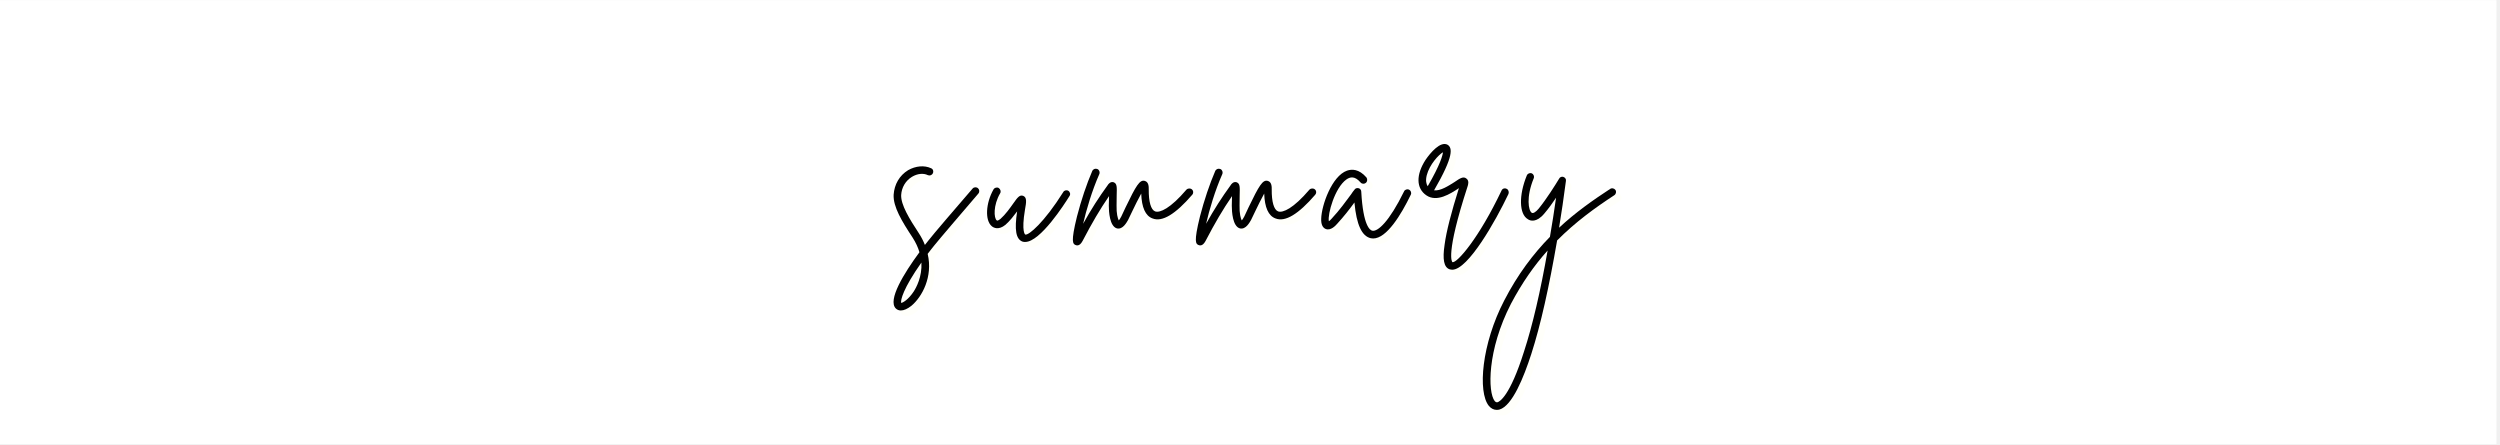
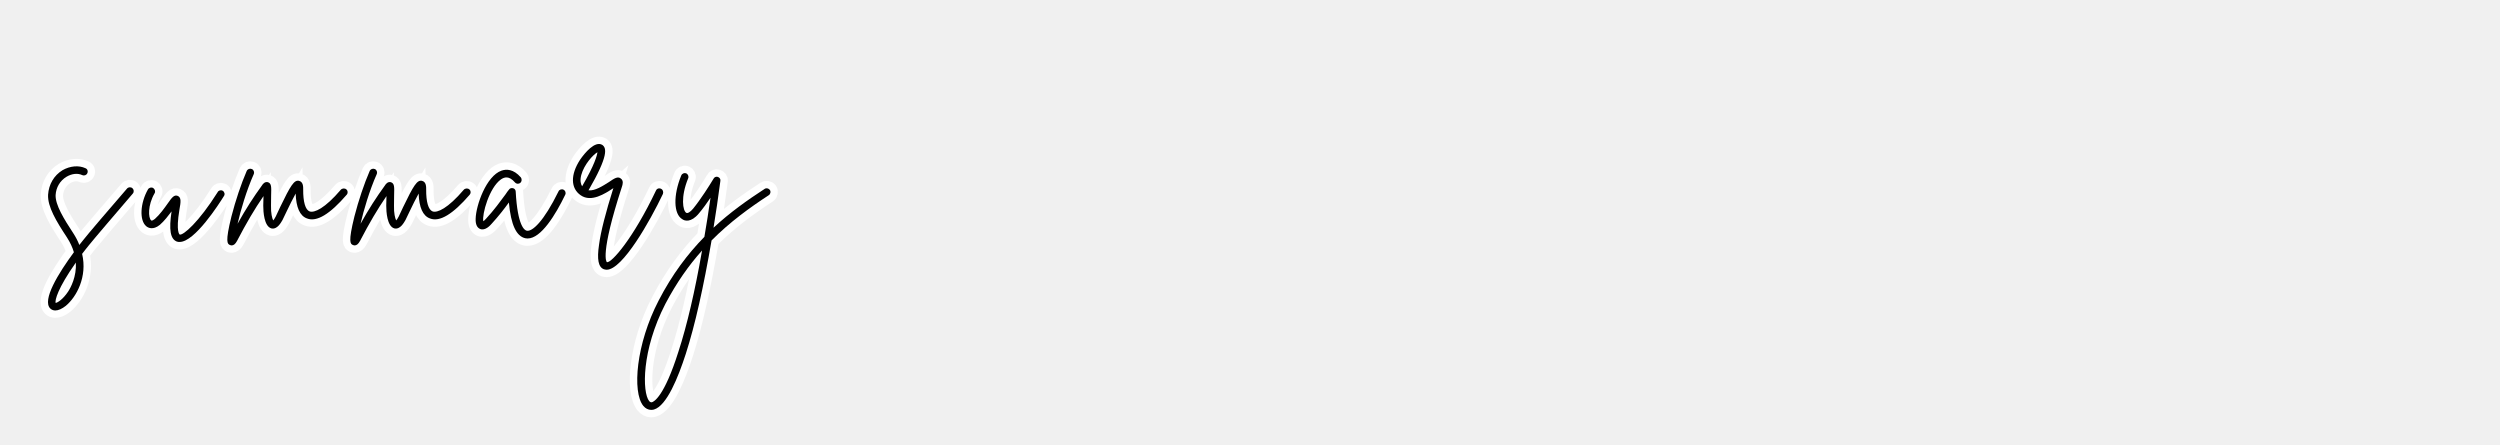
<svg xmlns="http://www.w3.org/2000/svg" width="450" zoomAndPan="magnify" viewBox="0 0 337.5 60" height="80" preserveAspectRatio="xMidYMid meet" version="1.0">
  <defs>
    <g />
-     <clipPath id="4e87ceb921">
-       <path d="M 0 0.043 L 337 0.043 L 337 59.953 L 0 59.953 Z M 0 0.043 " clip-rule="nonzero" />
+     <clipPath id="fc5a1baaf8">
+       <path d="M 0 8 L 116 8 L 116 59.953 L 0 59.953 Z M 0 8 " clip-rule="nonzero" />
    </clipPath>
  </defs>
-   <g clip-path="url(#4e87ceb921)">
-     <path fill="#ffffff" d="M 0 0.043 L 337 0.043 L 337 59.957 L 0 59.957 Z M 0 0.043 " fill-opacity="1" fill-rule="nonzero" />
-     <path fill="#ffffff" d="M 0 0.043 L 337 0.043 L 337 59.957 L 0 59.957 Z M 0 0.043 " fill-opacity="1" fill-rule="nonzero" />
-   </g>
-   <g fill="#fffff3" fill-opacity="0.4">
-     <g transform="translate(120.8962, 32.27682)">
-       <g>
-         <path d="M 11.891 -6.109 C 11.672 -6.297 11.344 -6.281 11.156 -6.062 C 9.047 -3.625 5.734 0.234 5.203 0.938 C 5.047 1.125 4.891 1.328 4.719 1.547 C 4.516 1.016 4.25 0.5 3.906 -0.031 C 2.609 -2 1.469 -3.875 1.516 -5.188 C 1.578 -6.219 2.109 -7.125 2.984 -7.656 C 3.719 -8.094 4.516 -8.172 5.125 -7.875 C 5.375 -7.766 5.688 -7.875 5.797 -8.141 C 5.922 -8.391 5.828 -8.703 5.547 -8.812 C 4.641 -9.234 3.469 -9.125 2.453 -8.547 C 1.281 -7.828 0.594 -6.625 0.5 -5.234 C 0.422 -3.609 1.609 -1.656 3.047 0.531 C 3.5 1.234 3.797 1.891 3.984 2.531 C 1.891 5.375 -0.344 9 0.797 10.125 C 0.984 10.312 1.234 10.391 1.469 10.391 C 1.891 10.391 2.375 10.172 2.891 9.766 C 4.328 8.578 5.828 5.844 5.094 2.75 C 5.391 2.375 5.688 1.969 6.016 1.578 C 6.547 0.906 9.859 -2.969 11.938 -5.391 C 12.125 -5.609 12.094 -5.922 11.891 -6.109 Z M 3.203 7.844 C 2.484 8.922 1.766 9.344 1.516 9.375 C 1.422 9 1.766 7.453 4.25 3.922 C 4.359 5.844 3.547 7.312 3.203 7.844 Z M 3.203 7.844 " />
-       </g>
-     </g>
-   </g>
-   <g fill="#fffff3" fill-opacity="0.4">
-     <g transform="translate(134.3491, 32.27682)">
-       <g>
-         <path d="M 10.625 -5.766 C 10.391 -5.906 10.062 -5.828 9.938 -5.578 C 7.391 -1.516 5.266 0.297 4.812 0.141 C 4.812 0.141 4.266 -0.156 4.781 -3.234 C 4.969 -4.266 5.047 -4.859 4.547 -5.078 C 4.062 -5.266 3.766 -4.859 3.203 -4.062 C 2.75 -3.422 2.141 -2.562 1.469 -1.969 C 1.391 -1.922 1.094 -1.656 0.969 -1.766 C 0.562 -2.078 0.484 -3.812 1.422 -5.422 C 1.578 -5.656 1.469 -5.984 1.234 -6.141 C 0.984 -6.281 0.672 -6.188 0.531 -5.953 C -0.531 -4.078 -0.641 -1.766 0.297 -0.984 C 0.531 -0.781 1.203 -0.406 2.141 -1.172 C 2.75 -1.703 3.281 -2.406 3.719 -2.984 C 3.344 -0.5 3.547 0.75 4.438 1.094 C 4.562 1.141 4.703 1.141 4.812 1.141 C 6.844 1.141 10.125 -3.984 10.781 -5.047 C 10.953 -5.281 10.875 -5.609 10.625 -5.766 Z M 10.625 -5.766 " />
-       </g>
-     </g>
-   </g>
-   <g fill="#fffff3" fill-opacity="0.4">
-     <g transform="translate(146.601, 32.27682)">
-       <g>
-         <path d="M 15.062 -5.953 C 14.844 -6.141 14.5 -6.109 14.312 -5.906 C 12.172 -3.391 10.734 -2.75 10.094 -2.984 C 9.531 -3.203 9.219 -4.266 9.234 -5.953 C 9.234 -6.25 9.266 -6.969 8.672 -7.109 C 8.016 -7.266 7.531 -6.484 6.109 -3.531 C 5.875 -3.016 5.656 -2.562 5.531 -2.297 C 5.375 -2 5.266 -1.844 5.188 -1.766 C 5.047 -2.031 4.859 -2.719 4.891 -3.766 C 4.891 -4.297 4.891 -4.75 4.906 -5.125 C 4.938 -6.297 4.969 -6.734 4.484 -6.922 C 4.062 -7.047 3.766 -6.656 3.688 -6.516 C 2.516 -4.906 1.469 -3.281 0.375 -1.312 C 0.797 -3.156 1.578 -5.797 2.562 -8.016 C 2.672 -8.281 2.562 -8.594 2.297 -8.703 C 2.031 -8.812 1.734 -8.703 1.609 -8.438 C 0.859 -6.703 0.109 -4.484 -0.453 -2.297 C -1.328 1.234 -0.984 1.391 -0.672 1.547 C -0.594 1.578 -0.5 1.609 -0.422 1.609 C -0.156 1.609 0.078 1.422 0.297 1.016 C 1.578 -1.438 2.641 -3.25 3.875 -5.047 C 3.875 -4.672 3.844 -4.25 3.844 -3.766 C 3.844 -2.938 3.953 -0.969 4.938 -0.688 C 5.734 -0.5 6.25 -1.5 6.438 -1.812 C 6.594 -2.109 6.812 -2.562 7.047 -3.078 C 7.344 -3.688 7.828 -4.703 8.219 -5.391 C 8.281 -3.531 8.781 -2.375 9.75 -2.031 C 11.062 -1.516 12.844 -2.609 15.109 -5.234 C 15.297 -5.453 15.281 -5.766 15.062 -5.953 Z M 15.062 -5.953 " />
-       </g>
-     </g>
-   </g>
-   <g fill="#fffff3" fill-opacity="0.4">
-     <g transform="translate(163.2036, 32.27682)">
-       <g>
-         <path d="M 15.062 -5.953 C 14.844 -6.141 14.5 -6.109 14.312 -5.906 C 12.172 -3.391 10.734 -2.75 10.094 -2.984 C 9.531 -3.203 9.219 -4.266 9.234 -5.953 C 9.234 -6.25 9.266 -6.969 8.672 -7.109 C 8.016 -7.266 7.531 -6.484 6.109 -3.531 C 5.875 -3.016 5.656 -2.562 5.531 -2.297 C 5.375 -2 5.266 -1.844 5.188 -1.766 C 5.047 -2.031 4.859 -2.719 4.891 -3.766 C 4.891 -4.297 4.891 -4.75 4.906 -5.125 C 4.938 -6.297 4.969 -6.734 4.484 -6.922 C 4.062 -7.047 3.766 -6.656 3.688 -6.516 C 2.516 -4.906 1.469 -3.281 0.375 -1.312 C 0.797 -3.156 1.578 -5.797 2.562 -8.016 C 2.672 -8.281 2.562 -8.594 2.297 -8.703 C 2.031 -8.812 1.734 -8.703 1.609 -8.438 C 0.859 -6.703 0.109 -4.484 -0.453 -2.297 C -1.328 1.234 -0.984 1.391 -0.672 1.547 C -0.594 1.578 -0.5 1.609 -0.422 1.609 C -0.156 1.609 0.078 1.422 0.297 1.016 C 1.578 -1.438 2.641 -3.25 3.875 -5.047 C 3.875 -4.672 3.844 -4.25 3.844 -3.766 C 3.844 -2.938 3.953 -0.969 4.938 -0.688 C 5.734 -0.5 6.25 -1.5 6.438 -1.812 C 6.594 -2.109 6.812 -2.562 7.047 -3.078 C 7.344 -3.688 7.828 -4.703 8.219 -5.391 C 8.281 -3.531 8.781 -2.375 9.75 -2.031 C 11.062 -1.516 12.844 -2.609 15.109 -5.234 C 15.297 -5.453 15.281 -5.766 15.062 -5.953 Z M 15.062 -5.953 " />
-       </g>
-     </g>
-   </g>
-   <g fill="#fffff3" fill-opacity="0.4">
-     <g transform="translate(179.8061, 32.27682)">
-       <g>
-         <path d="M 11.156 -5.922 C 10.922 -6.031 10.594 -5.922 10.5 -5.688 C 8.469 -1.547 6.938 -0.234 6.219 -0.375 C 5.922 -0.422 4.969 -0.984 4.719 -5.656 C 4.719 -5.875 4.562 -6.062 4.375 -6.109 C 4.172 -6.172 3.922 -6.109 3.812 -5.922 C 3.656 -5.734 3.5 -5.531 3.344 -5.281 C 2.672 -4.375 1.797 -3.156 0.719 -2 C 0.562 -1.812 0.422 -1.703 0.344 -1.656 C 0.156 -2.594 1.141 -6.172 2.719 -7.297 C 3.172 -7.609 3.797 -7.844 4.625 -6.891 C 4.812 -6.672 5.125 -6.656 5.344 -6.844 C 5.547 -7 5.578 -7.344 5.422 -7.562 C 4.406 -8.734 3.438 -8.703 2.797 -8.484 C 0.75 -7.766 -0.641 -3.812 -0.688 -2 C -0.719 -1.25 -0.5 -0.781 -0.078 -0.609 C 0.594 -0.344 1.25 -1.062 1.469 -1.312 C 2.375 -2.297 3.203 -3.359 3.797 -4.188 C 4.078 -1.141 4.812 0.375 6.016 0.641 C 6.109 0.641 6.219 0.672 6.328 0.672 C 8.141 0.672 10.094 -2.516 11.406 -5.234 C 11.531 -5.5 11.422 -5.797 11.156 -5.922 Z M 11.156 -5.922 " />
-       </g>
-     </g>
-   </g>
-   <g fill="#fffff3" fill-opacity="0.4">
-     <g transform="translate(192.4316, 32.27682)">
-       <g>
-         <path d="M 11.719 -6.031 C 11.453 -6.172 11.141 -6.062 11.031 -5.797 C 7.953 0.672 5.047 3.984 4.406 3.875 C 4.359 3.844 3.422 2.938 6.438 -6.328 C 6.516 -6.562 6.703 -7.125 6.281 -7.422 C 5.875 -7.75 5.422 -7.453 4.672 -6.938 C 3.875 -6.438 2.781 -5.719 1.922 -5.828 C 4.641 -10.516 4.375 -11.562 3.766 -11.969 C 2.797 -12.531 1.422 -10.891 0.781 -9.953 C -0.531 -7.938 -0.5 -6.094 0.875 -5.156 C 2.297 -4.172 4.141 -5.375 5.234 -6.094 C 5.266 -6.109 5.266 -6.109 5.281 -6.141 C 4.25 -2.859 3.578 -0.266 3.344 1.516 C 3.047 3.5 3.25 4.547 4 4.828 C 4.141 4.859 4.25 4.891 4.375 4.891 C 6.516 4.891 10.234 -1.688 11.969 -5.344 C 12.062 -5.609 11.969 -5.922 11.719 -6.031 Z M 0.938 -7.875 C 1.312 -9.312 2.562 -10.656 3.125 -10.969 C 3.078 -10.547 2.781 -9.344 1.062 -6.375 C 0.875 -6.672 0.75 -7.125 0.938 -7.875 Z M 0.938 -7.875 " />
-       </g>
-     </g>
-   </g>
-   <g fill="#fffff3" fill-opacity="0.4">
-     <g transform="translate(205.7779, 32.27682)">
-       <g>
-         <path d="M 13.062 -5.875 C 12.891 -6.109 12.578 -6.172 12.344 -6.016 C 10.047 -4.516 7.688 -2.859 5.453 -0.781 C 5.766 -2.75 6.094 -4.859 6.375 -7.078 C 6.438 -7.312 6.281 -7.562 6.031 -7.641 C 5.828 -7.719 5.547 -7.609 5.453 -7.391 C 4.906 -6.484 3.734 -4.625 2.703 -3.359 C 2.328 -2.906 1.953 -2.672 1.766 -2.797 C 1.312 -3.078 0.984 -4.906 2.031 -7.453 C 2.141 -7.719 2 -8.016 1.766 -8.125 C 1.5 -8.219 1.203 -8.094 1.094 -7.828 C 0 -5.156 0.047 -2.609 1.25 -1.922 C 1.547 -1.703 2.406 -1.422 3.469 -2.703 C 4.031 -3.359 4.562 -4.109 5.047 -4.828 C 4.781 -2.984 4.516 -1.234 4.219 0.453 C 1.969 2.75 -0.141 5.531 -1.953 9.047 C -5 14.906 -5.547 21.391 -4.031 23.266 C -3.734 23.625 -3.359 23.812 -2.969 23.812 C -2.828 23.812 -2.719 23.797 -2.594 23.766 C -0.859 23.266 0.688 19.406 1.703 16.266 C 2.969 12.344 4.109 7.203 5.188 0.938 C 7.656 -1.547 10.312 -3.469 12.891 -5.156 C 13.141 -5.312 13.219 -5.641 13.062 -5.875 Z M 0.719 15.938 C -1.203 22.031 -2.594 22.703 -2.859 22.781 C -2.969 22.797 -3.078 22.797 -3.234 22.625 C -4.188 21.438 -4.266 15.75 -1.047 9.5 C 0.453 6.656 2.109 4.297 3.906 2.297 C 2.938 7.828 1.875 12.391 0.719 15.938 Z M 0.719 15.938 " />
-       </g>
-     </g>
+   <g clip-path="url(#fc5a1baaf8)">
+     <path stroke-linecap="butt" transform="matrix(0.748891, 0, 0, 0.748891, 5.991124, 6.808295)" fill="none" stroke-linejoin="miter" d="M 15.869 24.834 C 15.582 24.584 15.154 24.62 14.898 24.907 C 12.087 28.151 7.669 33.321 6.954 34.244 C 6.735 34.499 6.527 34.786 6.308 35.073 C 6.021 34.359 5.666 33.68 5.207 32.966 C 3.491 30.327 1.957 27.828 2.03 26.081 C 2.109 24.698 2.818 23.478 3.997 22.763 C 4.951 22.2 6.021 22.096 6.84 22.487 C 7.163 22.628 7.591 22.487 7.737 22.127 C 7.914 21.809 7.773 21.381 7.413 21.235 C 6.203 20.666 4.628 20.807 3.282 21.59 C 1.712 22.555 0.784 24.156 0.68 26.013 C 0.575 28.188 2.14 30.791 4.065 33.712 C 4.675 34.635 5.066 35.532 5.311 36.388 C 2.531 40.164 -0.463 45.01 1.071 46.507 C 1.321 46.762 1.634 46.867 1.957 46.867 C 2.531 46.867 3.178 46.585 3.846 46.048 C 5.781 44.446 7.773 40.806 6.808 36.674 C 7.2 36.179 7.591 35.636 8.024 35.104 C 8.738 34.207 13.151 29.038 15.936 25.804 C 16.187 25.517 16.145 25.09 15.869 24.834 Z M 4.284 43.481 C 3.314 44.905 2.349 45.479 2.03 45.516 C 1.89 45.01 2.349 42.949 5.666 38.239 C 5.812 40.806 4.743 42.767 4.284 43.481 Z M 32.153 25.298 C 31.83 25.121 31.402 25.225 31.23 25.549 C 27.845 30.973 24.986 33.394 24.376 33.174 C 24.376 33.174 23.667 32.783 24.345 28.683 C 24.595 27.301 24.699 26.514 24.021 26.227 C 23.385 25.976 22.994 26.514 22.248 27.578 C 21.638 28.438 20.819 29.581 19.922 30.363 C 19.817 30.431 19.426 30.791 19.243 30.65 C 18.711 30.222 18.607 27.901 19.854 25.768 C 20.068 25.444 19.922 25.011 19.598 24.803 C 19.285 24.62 18.852 24.73 18.68 25.053 C 17.251 27.541 17.11 30.65 18.357 31.677 C 18.68 31.964 19.567 32.47 20.819 31.432 C 21.638 30.718 22.352 29.789 22.916 29.007 C 22.42 32.319 22.707 33.999 23.88 34.463 C 24.058 34.531 24.24 34.531 24.376 34.531 C 27.094 34.531 31.47 27.692 32.367 26.263 C 32.576 25.94 32.471 25.517 32.153 25.298 Z M 54.431 25.053 C 54.144 24.803 53.68 24.834 53.429 25.121 C 50.581 28.475 48.657 29.325 47.796 29.007 C 47.05 28.72 46.622 27.301 46.659 25.053 C 46.659 24.662 46.69 23.697 45.908 23.514 C 45.021 23.306 44.374 24.338 42.486 28.292 C 42.168 28.97 41.881 29.581 41.704 29.935 C 41.485 30.327 41.349 30.535 41.245 30.65 C 41.062 30.295 40.807 29.362 40.854 27.969 C 40.854 27.265 40.854 26.654 40.885 26.159 C 40.921 24.584 40.958 24.02 40.311 23.765 C 39.748 23.593 39.357 24.125 39.242 24.307 C 37.677 26.435 36.284 28.616 34.819 31.25 C 35.392 28.798 36.43 25.262 37.745 22.304 C 37.891 21.944 37.745 21.522 37.39 21.381 C 37.03 21.235 36.639 21.381 36.467 21.736 C 35.465 24.052 34.464 27.014 33.713 29.935 C 32.539 34.635 33.003 34.854 33.436 35.073 C 33.541 35.104 33.645 35.141 33.749 35.141 C 34.104 35.141 34.427 34.891 34.714 34.359 C 36.43 31.078 37.86 28.647 39.492 26.263 C 39.492 26.759 39.461 27.332 39.461 27.969 C 39.461 29.075 39.596 31.719 40.921 32.079 C 41.991 32.319 42.663 31.005 42.914 30.572 C 43.133 30.18 43.409 29.581 43.733 28.903 C 44.124 28.084 44.771 26.722 45.308 25.804 C 45.376 28.292 46.054 29.826 47.337 30.295 C 49.084 30.973 51.468 29.508 54.499 26.013 C 54.749 25.726 54.718 25.298 54.431 25.053 Z M 76.599 25.053 C 76.312 24.803 75.848 24.834 75.598 25.121 C 72.75 28.475 70.83 29.325 69.964 29.007 C 69.218 28.72 68.791 27.301 68.827 25.053 C 68.827 24.662 68.864 23.697 68.076 23.514 C 67.189 23.306 66.548 24.338 64.66 28.292 C 64.336 28.97 64.049 29.581 63.872 29.935 C 63.658 30.327 63.517 30.535 63.413 30.65 C 63.23 30.295 62.98 29.362 63.022 27.969 C 63.022 27.265 63.022 26.654 63.058 26.159 C 63.09 24.584 63.126 24.02 62.479 23.765 C 61.916 23.593 61.525 24.125 61.41 24.307 C 59.845 26.435 58.452 28.616 56.992 31.25 C 57.566 28.798 58.599 25.262 59.913 22.304 C 60.064 21.944 59.913 21.522 59.558 21.381 C 59.198 21.235 58.807 21.381 58.635 21.736 C 57.634 24.052 56.632 27.014 55.886 29.935 C 54.707 34.635 55.172 34.854 55.605 35.073 C 55.709 35.104 55.813 35.141 55.917 35.141 C 56.277 35.141 56.596 34.891 56.888 34.359 C 58.599 31.078 60.028 28.647 61.666 26.263 C 61.666 26.759 61.629 27.332 61.629 27.969 C 61.629 29.075 61.77 31.719 63.09 32.079 C 64.159 32.319 64.832 31.005 65.082 30.572 C 65.301 30.18 65.578 29.581 65.901 28.903 C 66.292 28.084 66.939 26.722 67.476 25.804 C 67.549 28.292 68.227 29.826 69.505 30.295 C 71.253 30.973 73.642 29.508 76.667 26.013 C 76.923 25.726 76.886 25.298 76.599 25.053 Z M 93.562 25.09 C 93.244 24.938 92.816 25.09 92.675 25.413 C 89.963 30.926 87.934 32.679 86.969 32.502 C 86.572 32.423 85.294 31.677 84.971 25.444 C 84.971 25.157 84.757 24.907 84.512 24.834 C 84.225 24.766 83.902 24.834 83.761 25.09 C 83.547 25.33 83.338 25.622 83.119 25.94 C 82.232 27.15 81.048 28.798 79.63 30.327 C 79.411 30.572 79.238 30.718 79.124 30.791 C 78.879 29.544 80.193 24.766 82.3 23.269 C 82.9 22.841 83.729 22.523 84.835 23.801 C 85.075 24.088 85.503 24.125 85.79 23.869 C 86.077 23.66 86.113 23.201 85.894 22.915 C 84.548 21.344 83.26 21.381 82.405 21.657 C 79.666 22.628 77.809 27.901 77.741 30.327 C 77.694 31.323 77.987 31.964 78.56 32.183 C 79.447 32.538 80.344 31.573 80.621 31.25 C 81.841 29.935 82.947 28.511 83.729 27.406 C 84.121 31.469 85.075 33.498 86.687 33.853 C 86.828 33.853 86.969 33.889 87.115 33.889 C 89.535 33.889 92.138 29.648 93.885 26.013 C 94.057 25.653 93.922 25.262 93.562 25.09 Z M 111.171 24.938 C 110.816 24.766 110.389 24.907 110.248 25.262 C 106.148 33.889 102.257 38.307 101.407 38.171 C 101.334 38.135 100.082 36.925 104.114 24.547 C 104.218 24.229 104.468 23.478 103.905 23.087 C 103.363 22.659 102.752 23.05 101.761 23.728 C 100.692 24.412 99.232 25.366 98.089 25.225 C 101.73 18.95 101.37 17.558 100.551 17.031 C 99.263 16.28 97.411 18.455 96.556 19.701 C 94.808 22.409 94.845 24.871 96.697 26.117 C 98.585 27.437 101.047 25.835 102.512 24.871 C 102.544 24.834 102.544 24.834 102.58 24.803 C 101.188 29.189 100.301 32.642 99.977 35.026 C 99.586 37.676 99.873 39.058 100.864 39.449 C 101.047 39.486 101.188 39.528 101.37 39.528 C 104.218 39.528 109.179 30.754 111.494 25.872 C 111.63 25.517 111.494 25.09 111.171 24.938 Z M 96.764 22.487 C 97.27 20.552 98.945 18.778 99.691 18.35 C 99.623 18.919 99.232 20.52 96.947 24.479 C 96.697 24.088 96.524 23.478 96.764 22.487 Z M 130.778 25.157 C 130.559 24.834 130.131 24.766 129.808 24.975 C 126.746 26.978 123.611 29.189 120.617 31.964 C 121.045 29.325 121.473 26.514 121.864 23.556 C 121.932 23.233 121.723 22.915 121.405 22.81 C 121.118 22.695 120.758 22.841 120.617 23.123 C 119.908 24.338 118.333 26.827 116.945 28.511 C 116.439 29.116 115.944 29.429 115.693 29.257 C 115.094 28.903 114.666 26.435 116.048 23.05 C 116.199 22.695 116.017 22.304 115.693 22.163 C 115.339 22.017 114.942 22.2 114.807 22.555 C 113.341 26.117 113.414 29.508 115.021 30.431 C 115.417 30.718 116.554 31.109 117.973 29.398 C 118.724 28.511 119.433 27.51 120.08 26.55 C 119.725 29.007 119.365 31.365 118.974 33.607 C 115.98 36.674 113.169 40.383 110.743 45.088 C 106.675 52.896 105.929 61.555 107.963 64.053 C 108.354 64.549 108.85 64.805 109.382 64.805 C 109.565 64.805 109.705 64.768 109.888 64.726 C 112.204 64.053 114.264 58.921 115.626 54.706 C 117.305 49.469 118.833 42.626 120.263 34.244 C 123.58 30.926 127.106 28.37 130.559 26.117 C 130.883 25.909 130.992 25.481 130.778 25.157 Z M 114.311 54.279 C 111.74 62.41 109.888 63.308 109.533 63.412 C 109.382 63.443 109.246 63.443 109.027 63.193 C 107.749 61.628 107.64 54.039 111.948 45.688 C 113.951 41.88 116.163 38.735 118.547 36.064 C 117.269 43.445 115.839 49.548 114.311 54.279 Z M 114.311 54.279 " stroke="#ffffff" stroke-width="2.674" stroke-opacity="1" stroke-miterlimit="4" />
  </g>
  <g fill="#000000" fill-opacity="1">
-     <g transform="translate(120.141, 31.52168)">
+     <g transform="translate(5.991124, 31.52168)">
      <g>
        <path d="M 11.891 -6.109 C 11.672 -6.297 11.344 -6.281 11.156 -6.062 C 9.047 -3.625 5.734 0.234 5.203 0.938 C 5.047 1.125 4.891 1.328 4.719 1.547 C 4.516 1.016 4.25 0.5 3.906 -0.031 C 2.609 -2 1.469 -3.875 1.516 -5.188 C 1.578 -6.219 2.109 -7.125 2.984 -7.656 C 3.719 -8.094 4.516 -8.172 5.125 -7.875 C 5.375 -7.766 5.688 -7.875 5.797 -8.141 C 5.922 -8.391 5.828 -8.703 5.547 -8.812 C 4.641 -9.234 3.469 -9.125 2.453 -8.547 C 1.281 -7.828 0.594 -6.625 0.5 -5.234 C 0.422 -3.609 1.609 -1.656 3.047 0.531 C 3.5 1.234 3.797 1.891 3.984 2.531 C 1.891 5.375 -0.344 9 0.797 10.125 C 0.984 10.312 1.234 10.391 1.469 10.391 C 1.891 10.391 2.375 10.172 2.891 9.766 C 4.328 8.578 5.828 5.844 5.094 2.75 C 5.391 2.375 5.688 1.969 6.016 1.578 C 6.547 0.906 9.859 -2.969 11.938 -5.391 C 12.125 -5.609 12.094 -5.922 11.891 -6.109 Z M 3.203 7.844 C 2.484 8.922 1.766 9.344 1.516 9.375 C 1.422 9 1.766 7.453 4.25 3.922 C 4.359 5.844 3.547 7.312 3.203 7.844 Z M 3.203 7.844 " />
      </g>
    </g>
  </g>
  <g fill="#000000" fill-opacity="1">
-     <g transform="translate(133.594, 31.52168)">
+     <g transform="translate(19.44411, 31.52168)">
      <g>
        <path d="M 10.625 -5.766 C 10.391 -5.906 10.062 -5.828 9.938 -5.578 C 7.391 -1.516 5.266 0.297 4.812 0.141 C 4.812 0.141 4.266 -0.156 4.781 -3.234 C 4.969 -4.266 5.047 -4.859 4.547 -5.078 C 4.062 -5.266 3.766 -4.859 3.203 -4.062 C 2.75 -3.422 2.141 -2.562 1.469 -1.969 C 1.391 -1.922 1.094 -1.656 0.969 -1.766 C 0.562 -2.078 0.484 -3.812 1.422 -5.422 C 1.578 -5.656 1.469 -5.984 1.234 -6.141 C 0.984 -6.281 0.672 -6.188 0.531 -5.953 C -0.531 -4.078 -0.641 -1.766 0.297 -0.984 C 0.531 -0.781 1.203 -0.406 2.141 -1.172 C 2.75 -1.703 3.281 -2.406 3.719 -2.984 C 3.344 -0.5 3.547 0.75 4.438 1.094 C 4.562 1.141 4.703 1.141 4.812 1.141 C 6.844 1.141 10.125 -3.984 10.781 -5.047 C 10.953 -5.281 10.875 -5.609 10.625 -5.766 Z M 10.625 -5.766 " />
      </g>
    </g>
  </g>
  <g fill="#000000" fill-opacity="1">
-     <g transform="translate(145.8459, 31.52168)">
+     <g transform="translate(31.696, 31.52168)">
      <g>
        <path d="M 15.062 -5.953 C 14.844 -6.141 14.5 -6.109 14.312 -5.906 C 12.172 -3.391 10.734 -2.75 10.094 -2.984 C 9.531 -3.203 9.219 -4.266 9.234 -5.953 C 9.234 -6.25 9.266 -6.969 8.672 -7.109 C 8.016 -7.266 7.531 -6.484 6.109 -3.531 C 5.875 -3.016 5.656 -2.562 5.531 -2.297 C 5.375 -2 5.266 -1.844 5.188 -1.766 C 5.047 -2.031 4.859 -2.719 4.891 -3.766 C 4.891 -4.297 4.891 -4.75 4.906 -5.125 C 4.938 -6.297 4.969 -6.734 4.484 -6.922 C 4.062 -7.047 3.766 -6.656 3.688 -6.516 C 2.516 -4.906 1.469 -3.281 0.375 -1.312 C 0.797 -3.156 1.578 -5.797 2.562 -8.016 C 2.672 -8.281 2.562 -8.594 2.297 -8.703 C 2.031 -8.812 1.734 -8.703 1.609 -8.438 C 0.859 -6.703 0.109 -4.484 -0.453 -2.297 C -1.328 1.234 -0.984 1.391 -0.672 1.547 C -0.594 1.578 -0.5 1.609 -0.422 1.609 C -0.156 1.609 0.078 1.422 0.297 1.016 C 1.578 -1.438 2.641 -3.25 3.875 -5.047 C 3.875 -4.672 3.844 -4.25 3.844 -3.766 C 3.844 -2.938 3.953 -0.969 4.938 -0.688 C 5.734 -0.5 6.25 -1.5 6.438 -1.812 C 6.594 -2.109 6.812 -2.562 7.047 -3.078 C 7.344 -3.688 7.828 -4.703 8.219 -5.391 C 8.281 -3.531 8.781 -2.375 9.75 -2.031 C 11.062 -1.516 12.844 -2.609 15.109 -5.234 C 15.297 -5.453 15.281 -5.766 15.062 -5.953 Z M 15.062 -5.953 " />
      </g>
    </g>
  </g>
  <g fill="#000000" fill-opacity="1">
-     <g transform="translate(162.4484, 31.52168)">
+     <g transform="translate(48.29853, 31.52168)">
      <g>
        <path d="M 15.062 -5.953 C 14.844 -6.141 14.5 -6.109 14.312 -5.906 C 12.172 -3.391 10.734 -2.75 10.094 -2.984 C 9.531 -3.203 9.219 -4.266 9.234 -5.953 C 9.234 -6.25 9.266 -6.969 8.672 -7.109 C 8.016 -7.266 7.531 -6.484 6.109 -3.531 C 5.875 -3.016 5.656 -2.562 5.531 -2.297 C 5.375 -2 5.266 -1.844 5.188 -1.766 C 5.047 -2.031 4.859 -2.719 4.891 -3.766 C 4.891 -4.297 4.891 -4.75 4.906 -5.125 C 4.938 -6.297 4.969 -6.734 4.484 -6.922 C 4.062 -7.047 3.766 -6.656 3.688 -6.516 C 2.516 -4.906 1.469 -3.281 0.375 -1.312 C 0.797 -3.156 1.578 -5.797 2.562 -8.016 C 2.672 -8.281 2.562 -8.594 2.297 -8.703 C 2.031 -8.812 1.734 -8.703 1.609 -8.438 C 0.859 -6.703 0.109 -4.484 -0.453 -2.297 C -1.328 1.234 -0.984 1.391 -0.672 1.547 C -0.594 1.578 -0.5 1.609 -0.422 1.609 C -0.156 1.609 0.078 1.422 0.297 1.016 C 1.578 -1.438 2.641 -3.25 3.875 -5.047 C 3.875 -4.672 3.844 -4.25 3.844 -3.766 C 3.844 -2.938 3.953 -0.969 4.938 -0.688 C 5.734 -0.5 6.25 -1.5 6.438 -1.812 C 6.594 -2.109 6.812 -2.562 7.047 -3.078 C 7.344 -3.688 7.828 -4.703 8.219 -5.391 C 8.281 -3.531 8.781 -2.375 9.75 -2.031 C 11.062 -1.516 12.844 -2.609 15.109 -5.234 C 15.297 -5.453 15.281 -5.766 15.062 -5.953 Z M 15.062 -5.953 " />
      </g>
    </g>
  </g>
  <g fill="#000000" fill-opacity="1">
-     <g transform="translate(179.0509, 31.52168)">
+     <g transform="translate(64.90105, 31.52168)">
      <g>
        <path d="M 11.156 -5.922 C 10.922 -6.031 10.594 -5.922 10.5 -5.688 C 8.469 -1.547 6.938 -0.234 6.219 -0.375 C 5.922 -0.422 4.969 -0.984 4.719 -5.656 C 4.719 -5.875 4.562 -6.062 4.375 -6.109 C 4.172 -6.172 3.922 -6.109 3.812 -5.922 C 3.656 -5.734 3.5 -5.531 3.344 -5.281 C 2.672 -4.375 1.797 -3.156 0.719 -2 C 0.562 -1.812 0.422 -1.703 0.344 -1.656 C 0.156 -2.594 1.141 -6.172 2.719 -7.297 C 3.172 -7.609 3.797 -7.844 4.625 -6.891 C 4.812 -6.672 5.125 -6.656 5.344 -6.844 C 5.547 -7 5.578 -7.344 5.422 -7.562 C 4.406 -8.734 3.438 -8.703 2.797 -8.484 C 0.75 -7.766 -0.641 -3.812 -0.688 -2 C -0.719 -1.25 -0.5 -0.781 -0.078 -0.609 C 0.594 -0.344 1.25 -1.062 1.469 -1.312 C 2.375 -2.297 3.203 -3.359 3.797 -4.188 C 4.078 -1.141 4.812 0.375 6.016 0.641 C 6.109 0.641 6.219 0.672 6.328 0.672 C 8.141 0.672 10.094 -2.516 11.406 -5.234 C 11.531 -5.5 11.422 -5.797 11.156 -5.922 Z M 11.156 -5.922 " />
      </g>
    </g>
  </g>
  <g fill="#000000" fill-opacity="1">
-     <g transform="translate(191.6765, 31.52168)">
+     <g transform="translate(77.52662, 31.52168)">
      <g>
        <path d="M 11.719 -6.031 C 11.453 -6.172 11.141 -6.062 11.031 -5.797 C 7.953 0.672 5.047 3.984 4.406 3.875 C 4.359 3.844 3.422 2.938 6.438 -6.328 C 6.516 -6.562 6.703 -7.125 6.281 -7.422 C 5.875 -7.75 5.422 -7.453 4.672 -6.938 C 3.875 -6.438 2.781 -5.719 1.922 -5.828 C 4.641 -10.516 4.375 -11.562 3.766 -11.969 C 2.797 -12.531 1.422 -10.891 0.781 -9.953 C -0.531 -7.938 -0.5 -6.094 0.875 -5.156 C 2.297 -4.172 4.141 -5.375 5.234 -6.094 C 5.266 -6.109 5.266 -6.109 5.281 -6.141 C 4.25 -2.859 3.578 -0.266 3.344 1.516 C 3.047 3.5 3.25 4.547 4 4.828 C 4.141 4.859 4.25 4.891 4.375 4.891 C 6.516 4.891 10.234 -1.688 11.969 -5.344 C 12.062 -5.609 11.969 -5.922 11.719 -6.031 Z M 0.938 -7.875 C 1.312 -9.312 2.562 -10.656 3.125 -10.969 C 3.078 -10.547 2.781 -9.344 1.062 -6.375 C 0.875 -6.672 0.75 -7.125 0.938 -7.875 Z M 0.938 -7.875 " />
      </g>
    </g>
  </g>
  <g fill="#000000" fill-opacity="1">
-     <g transform="translate(205.0227, 31.52168)">
+     <g transform="translate(90.87283, 31.52168)">
      <g>
        <path d="M 13.062 -5.875 C 12.891 -6.109 12.578 -6.172 12.344 -6.016 C 10.047 -4.516 7.688 -2.859 5.453 -0.781 C 5.766 -2.75 6.094 -4.859 6.375 -7.078 C 6.438 -7.312 6.281 -7.562 6.031 -7.641 C 5.828 -7.719 5.547 -7.609 5.453 -7.391 C 4.906 -6.484 3.734 -4.625 2.703 -3.359 C 2.328 -2.906 1.953 -2.672 1.766 -2.797 C 1.312 -3.078 0.984 -4.906 2.031 -7.453 C 2.141 -7.719 2 -8.016 1.766 -8.125 C 1.5 -8.219 1.203 -8.094 1.094 -7.828 C 0 -5.156 0.047 -2.609 1.25 -1.922 C 1.547 -1.703 2.406 -1.422 3.469 -2.703 C 4.031 -3.359 4.562 -4.109 5.047 -4.828 C 4.781 -2.984 4.516 -1.234 4.219 0.453 C 1.969 2.75 -0.141 5.531 -1.953 9.047 C -5 14.906 -5.547 21.391 -4.031 23.266 C -3.734 23.625 -3.359 23.812 -2.969 23.812 C -2.828 23.812 -2.719 23.797 -2.594 23.766 C -0.859 23.266 0.688 19.406 1.703 16.266 C 2.969 12.344 4.109 7.203 5.188 0.938 C 7.656 -1.547 10.312 -3.469 12.891 -5.156 C 13.141 -5.312 13.219 -5.641 13.062 -5.875 Z M 0.719 15.938 C -1.203 22.031 -2.594 22.703 -2.859 22.781 C -2.969 22.797 -3.078 22.797 -3.234 22.625 C -4.188 21.438 -4.266 15.75 -1.047 9.5 C 0.453 6.656 2.109 4.297 3.906 2.297 C 2.938 7.828 1.875 12.391 0.719 15.938 Z M 0.719 15.938 " />
      </g>
    </g>
  </g>
</svg>
